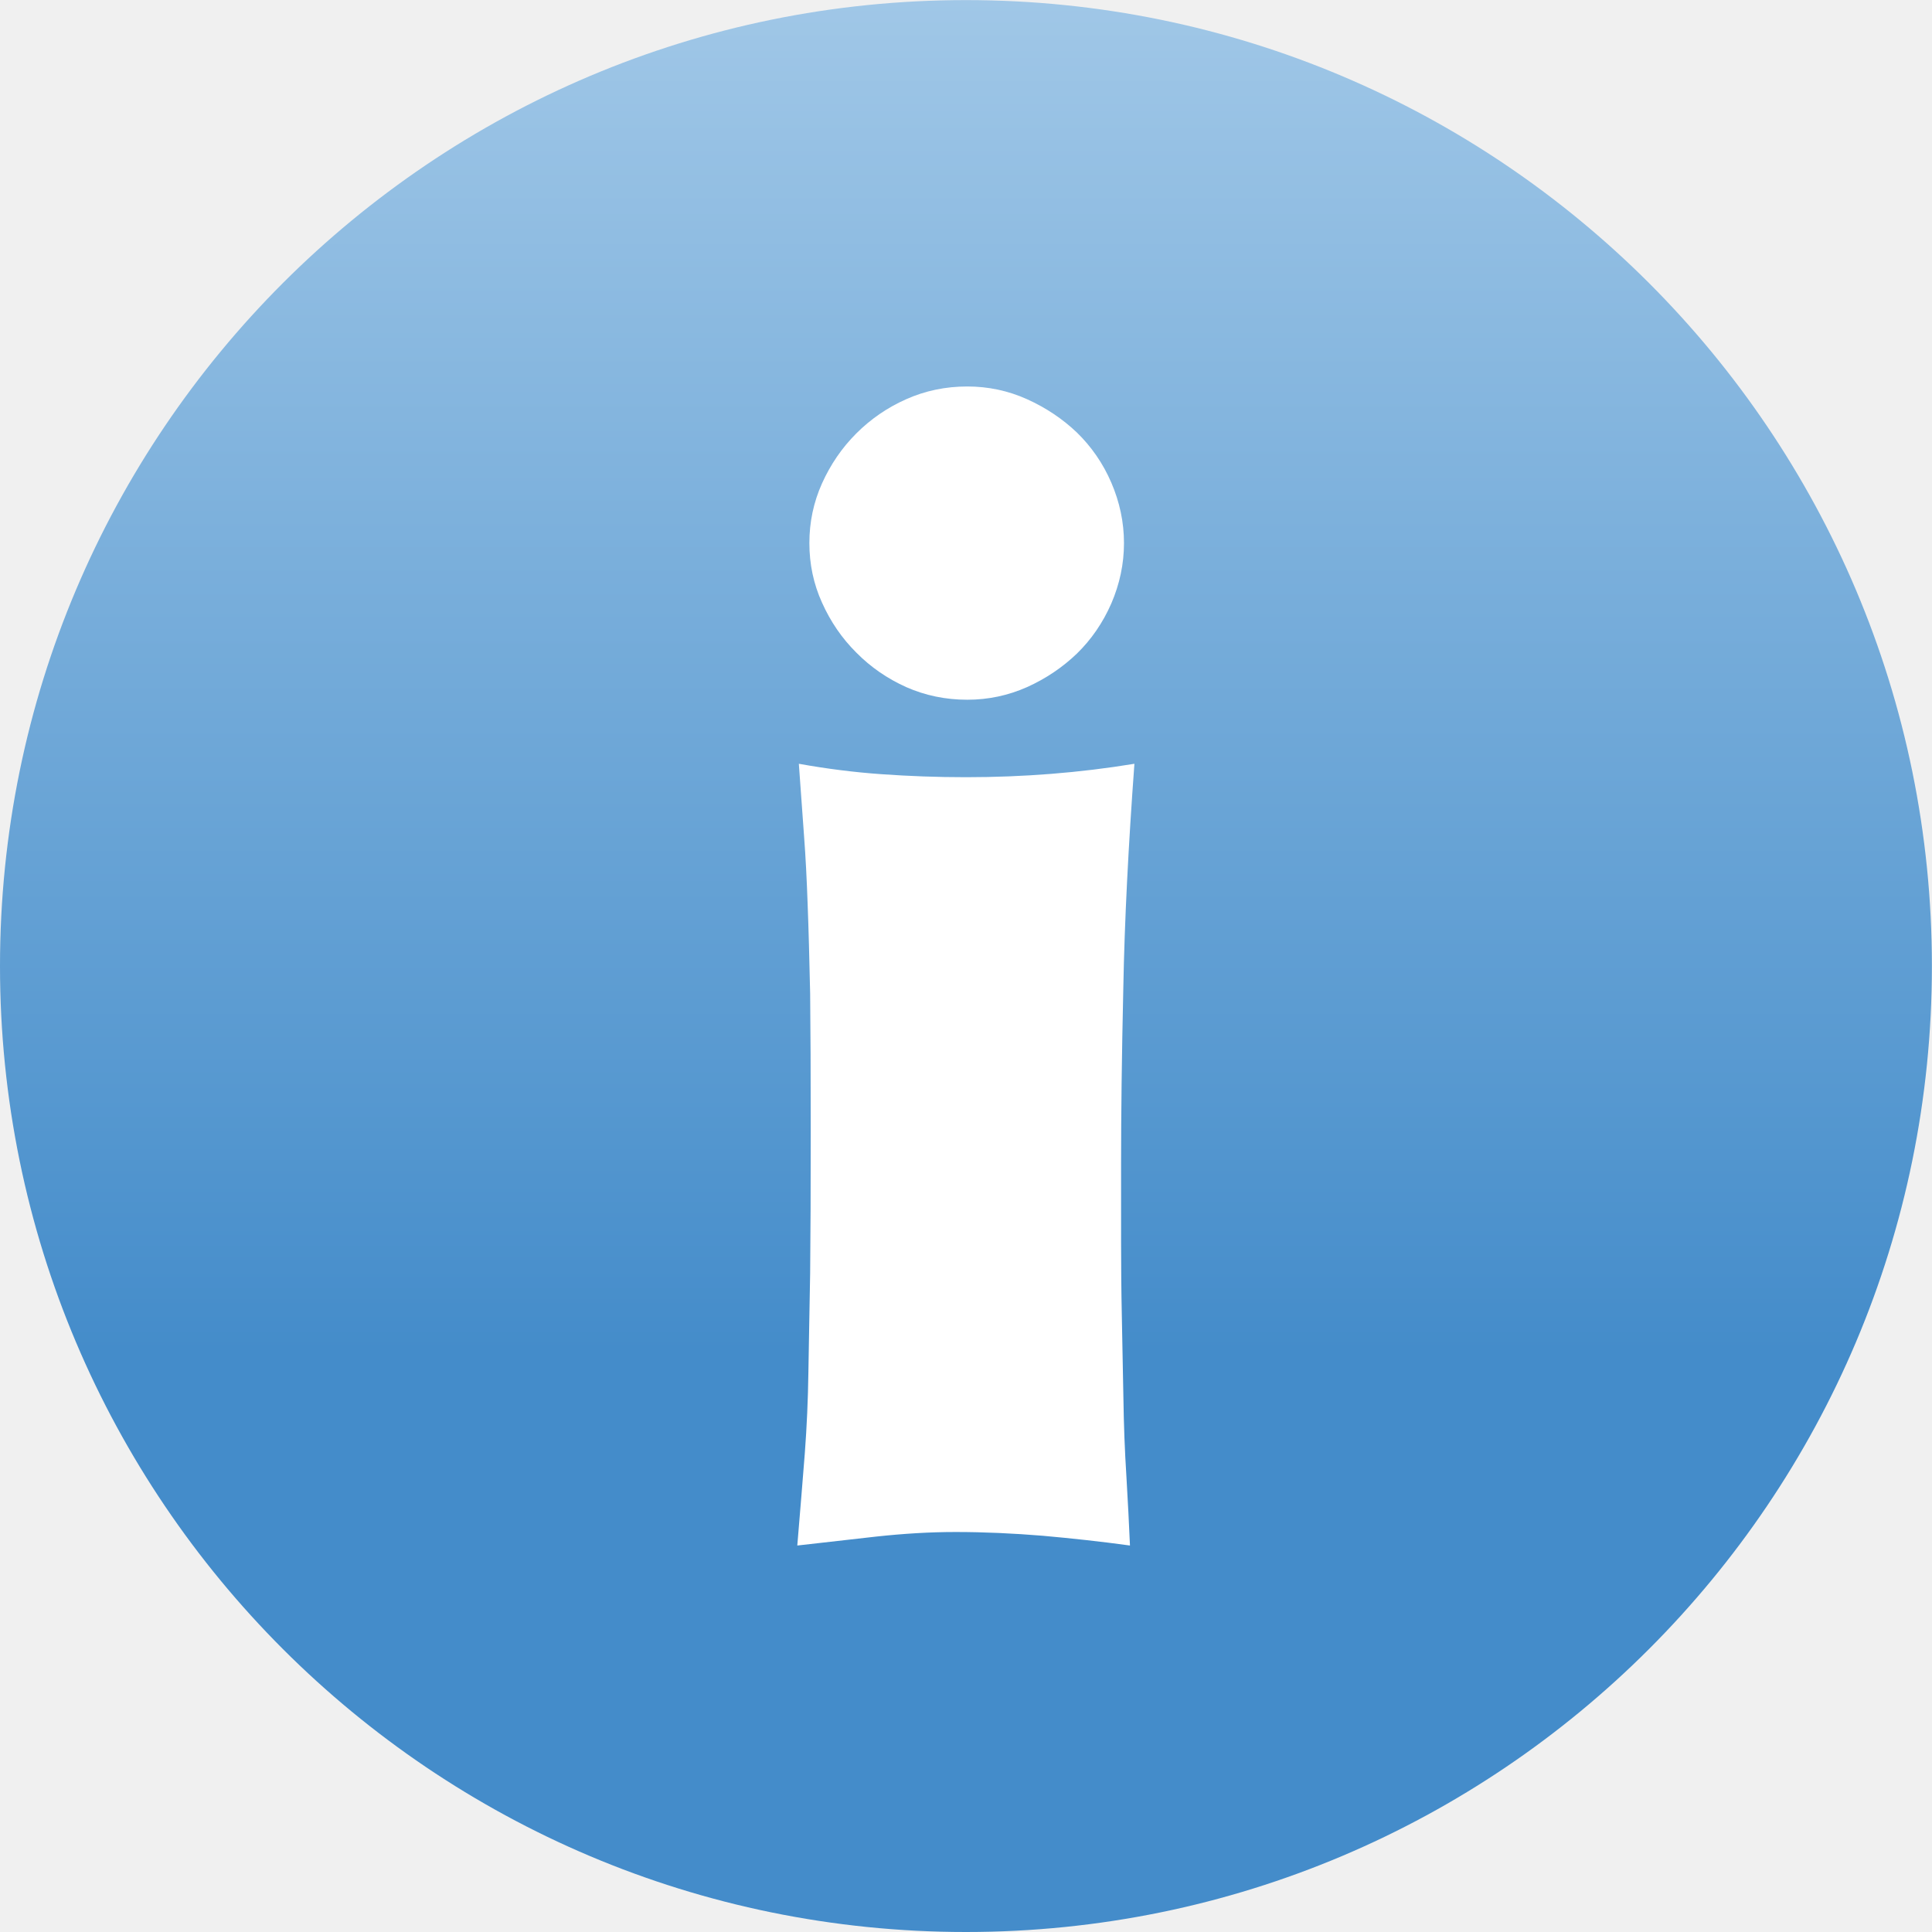
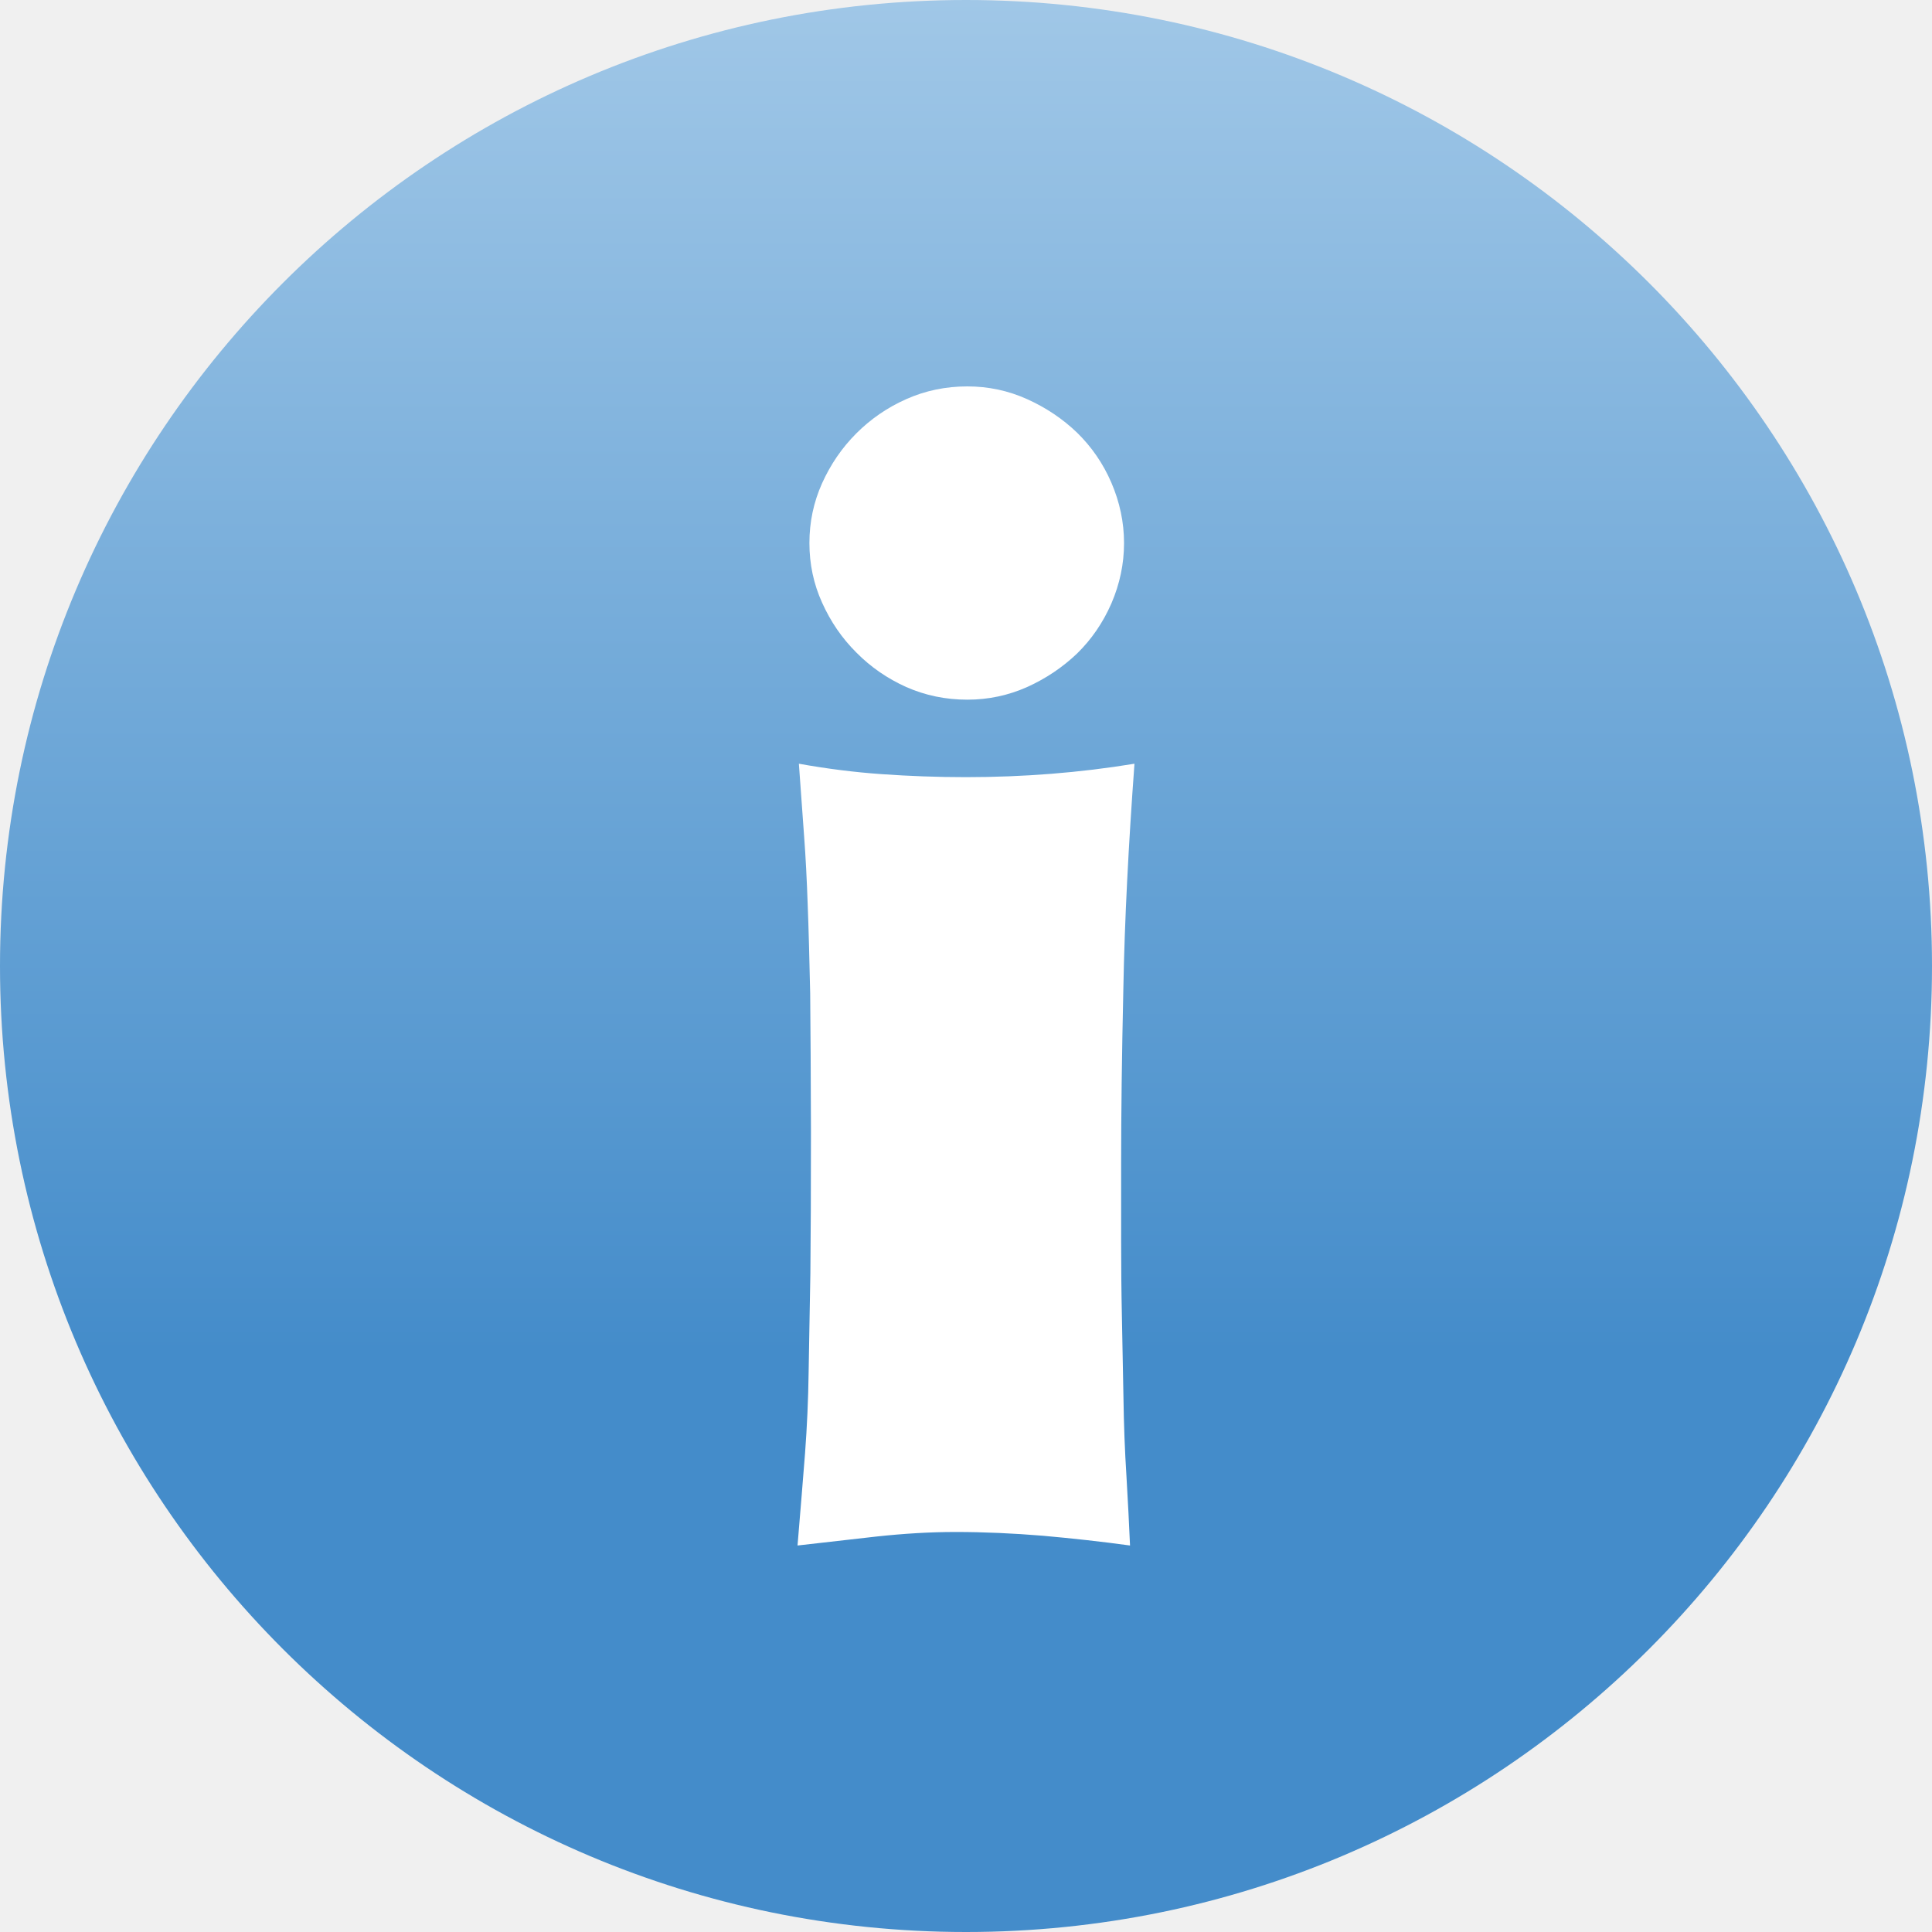
- <svg xmlns="http://www.w3.org/2000/svg" version="1.1" x="0px" y="0px" width="20px" height="20.001px" viewBox="0 0 20 20.001" style="enable-background:new 0 0 20 20.001;" xml:space="preserve">
+ <svg xmlns="http://www.w3.org/2000/svg" version="1.1" x="0px" y="0px" width="20px" height="20px" viewBox="0 0 20 20" style="enable-background:new 0 0 20 20;" xml:space="preserve">
  <g id="info">
    <g>
-       <rect id="le_wrappier_26_" y="0.001" style="fill:none;" width="20" height="20" />
+       <rect id="le_wrappier_119_" style="fill:none;" width="20" height="20" />
      <g>
        <g>
-           <linearGradient id="SVGID_1_" gradientUnits="userSpaceOnUse" x1="9.999" y1="0" x2="9.999" y2="20.002">
+           <linearGradient id="SVGID_1_" gradientUnits="userSpaceOnUse" x1="9.999" y1="-9.765625e-04" x2="9.999" y2="20">
            <stop offset="0" style="stop-color:#A0C7E7" />
            <stop offset="0.567" style="stop-color:#5698D0" />
            <stop offset="0.7" style="stop-color:#448CCA" />
          </linearGradient>
-           <circle style="fill:url(#SVGID_1_);" cx="10" cy="10.001" r="10" />
+           <circle style="fill:url(#SVGID_1_);" cx="10" cy="10" r="10" />
        </g>
        <g>
-           <path style="fill:#FFFFFF;" d="M8.387,10.285C8.379,9.926,8.371,9.616,8.361,9.359C8.352,9.102,8.34,8.867,8.324,8.656      S8.291,8.196,8.27,7.907c0.289,0.052,0.574,0.088,0.857,0.108C9.41,8.035,9.701,8.046,10,8.046c0.596,0,1.178-0.046,1.744-0.139      c-0.062,0.845-0.102,1.619-0.115,2.325c-0.016,0.704-0.023,1.305-0.023,1.799v0.834c0,0.236,0.002,0.494,0.008,0.772      c0.006,0.277,0.01,0.555,0.016,0.833c0.004,0.278,0.014,0.549,0.031,0.812c0.016,0.263,0.027,0.502,0.037,0.718      c-0.297-0.041-0.6-0.074-0.902-0.101c-0.305-0.025-0.605-0.039-0.904-0.039c-0.268,0-0.539,0.017-0.818,0.047      C8.795,15.938,8.521,15.969,8.254,16c0.031-0.371,0.057-0.69,0.078-0.958c0.02-0.268,0.033-0.548,0.037-0.842      c0.006-0.293,0.01-0.632,0.018-1.018c0.004-0.388,0.006-0.879,0.006-1.476C8.393,11.12,8.391,10.647,8.387,10.285z M8.51,5.004      c0.088-0.195,0.205-0.367,0.355-0.517c0.148-0.148,0.32-0.267,0.516-0.354c0.197-0.088,0.408-0.132,0.633-0.132      c0.217,0,0.424,0.044,0.619,0.132S11,4.336,11.15,4.479c0.148,0.145,0.268,0.316,0.355,0.518c0.086,0.2,0.131,0.409,0.131,0.625      c0,0.217-0.045,0.425-0.131,0.625c-0.088,0.201-0.207,0.373-0.355,0.518C11,6.909,10.828,7.025,10.633,7.113      C10.438,7.2,10.23,7.244,10.014,7.244c-0.225,0-0.436-0.044-0.633-0.131C9.186,7.025,9.014,6.907,8.865,6.756      C8.715,6.607,8.598,6.435,8.51,6.239c-0.088-0.194-0.131-0.4-0.131-0.617C8.379,5.406,8.422,5.2,8.51,5.004z" />
+           <path style="fill:#FFFFFF;" d="M8.387,10.284C8.379,9.925,8.371,9.615,8.361,9.358C8.352,9.101,8.34,8.866,8.324,8.655      S8.291,8.195,8.27,7.906c0.289,0.052,0.574,0.088,0.857,0.108C9.41,8.034,9.701,8.045,10,8.045c0.596,0,1.178-0.046,1.744-0.139      c-0.062,0.845-0.102,1.619-0.115,2.325c-0.016,0.704-0.023,1.305-0.023,1.799v0.834c0,0.236,0.002,0.494,0.008,0.772      c0.006,0.277,0.01,0.555,0.016,0.833c0.004,0.278,0.014,0.549,0.031,0.812c0.016,0.263,0.027,0.502,0.037,0.718      c-0.297-0.041-0.6-0.074-0.902-0.101c-0.305-0.025-0.605-0.039-0.904-0.039c-0.268,0-0.539,0.017-0.818,0.047      c-0.277,0.031-0.551,0.062-0.818,0.093c0.031-0.371,0.057-0.69,0.078-0.958c0.02-0.268,0.033-0.548,0.037-0.842      c0.006-0.293,0.01-0.632,0.018-1.018c0.004-0.388,0.006-0.879,0.006-1.476C8.393,11.119,8.391,10.646,8.387,10.284z M8.51,5.003      c0.088-0.195,0.205-0.367,0.355-0.517c0.148-0.148,0.32-0.267,0.516-0.354C9.578,4.044,9.789,4,10.014,4      c0.217,0,0.424,0.044,0.619,0.132S11,4.335,11.15,4.479c0.148,0.145,0.268,0.316,0.355,0.518c0.086,0.2,0.131,0.409,0.131,0.625      c0,0.217-0.045,0.425-0.131,0.625c-0.088,0.201-0.207,0.373-0.355,0.518C11,6.908,10.828,7.024,10.633,7.112      c-0.195,0.087-0.402,0.131-0.619,0.131c-0.225,0-0.436-0.044-0.633-0.131C9.186,7.024,9.014,6.906,8.865,6.755      C8.715,6.606,8.598,6.434,8.51,6.238c-0.088-0.194-0.131-0.4-0.131-0.617C8.379,5.405,8.422,5.199,8.51,5.003z" />
        </g>
      </g>
    </g>
  </g>
  <g id="Layer_1">
</g>
</svg>
